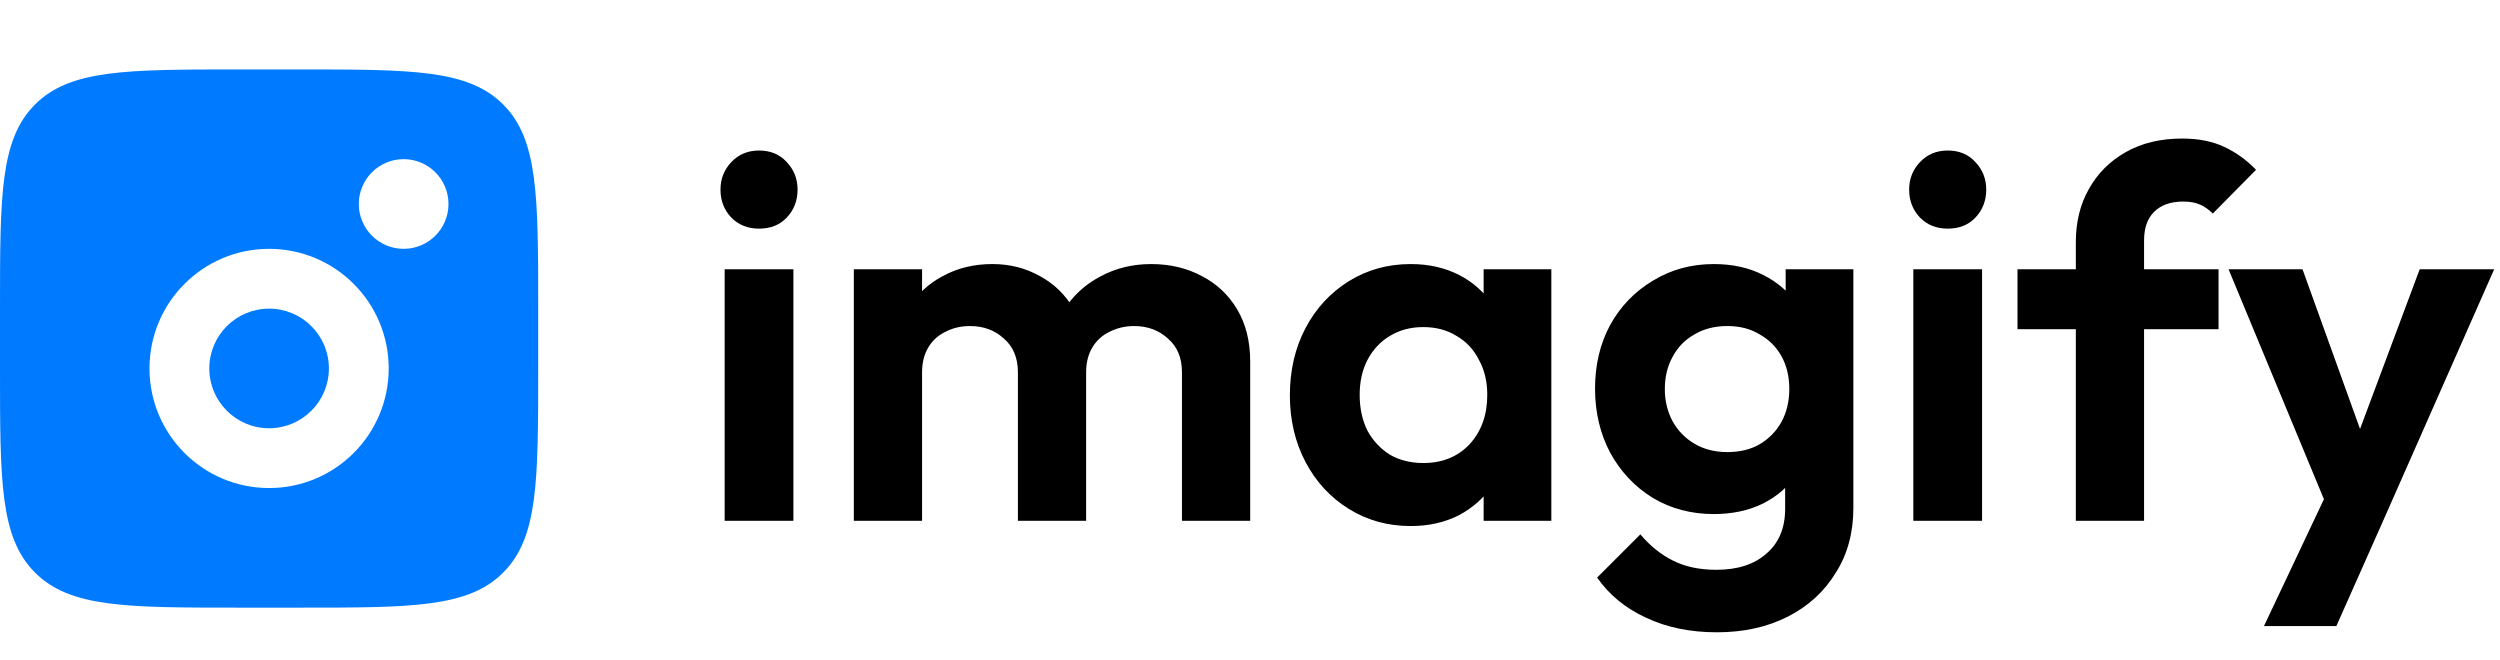
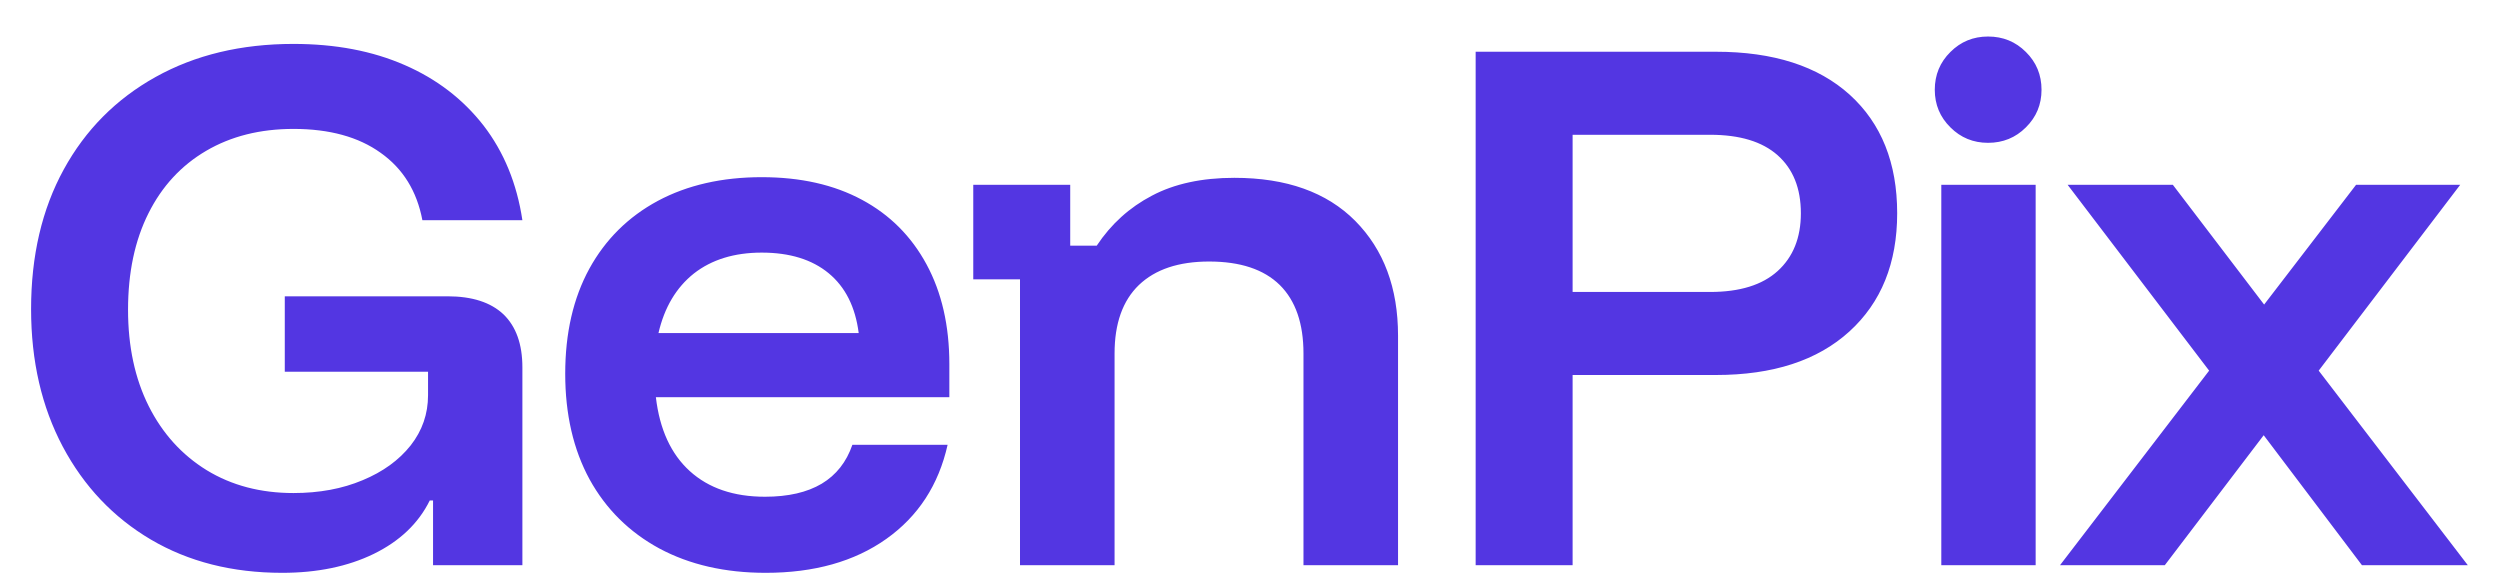
- <svg xmlns="http://www.w3.org/2000/svg" width="144" height="38" viewBox="0 0 144 38" fill="none">
-   <path d="M41.74 30V15.51H45.7V30H41.74ZM43.72 13.17C43.08 13.17 42.55 12.96 42.13 12.54C41.71 12.1 41.5 11.56 41.5 10.92C41.5 10.3 41.71 9.77 42.13 9.33C42.55 8.89 43.08 8.67 43.72 8.67C44.38 8.67 44.91 8.89 45.31 9.33C45.73 9.77 45.94 10.3 45.94 10.92C45.94 11.56 45.73 12.1 45.31 12.54C44.91 12.96 44.38 13.17 43.72 13.17ZM49.181 30V15.51H53.111V30H49.181ZM58.631 30V21.45C58.631 20.61 58.361 19.96 57.821 19.5C57.301 19.02 56.651 18.78 55.871 18.78C55.351 18.78 54.881 18.89 54.461 19.11C54.041 19.31 53.711 19.61 53.471 20.01C53.231 20.41 53.111 20.89 53.111 21.45L51.581 20.7C51.581 19.58 51.821 18.61 52.301 17.79C52.801 16.97 53.471 16.34 54.311 15.9C55.151 15.44 56.101 15.21 57.161 15.21C58.161 15.21 59.071 15.44 59.891 15.9C60.711 16.34 61.361 16.97 61.841 17.79C62.321 18.59 62.561 19.56 62.561 20.7V30H58.631ZM68.081 30V21.45C68.081 20.61 67.811 19.96 67.271 19.5C66.751 19.02 66.101 18.78 65.321 18.78C64.821 18.78 64.351 18.89 63.911 19.11C63.491 19.31 63.161 19.61 62.921 20.01C62.681 20.41 62.561 20.89 62.561 21.45L60.311 20.91C60.391 19.75 60.701 18.75 61.241 17.91C61.781 17.05 62.491 16.39 63.371 15.93C64.251 15.45 65.231 15.21 66.311 15.21C67.391 15.21 68.361 15.44 69.221 15.9C70.081 16.34 70.761 16.98 71.261 17.82C71.761 18.66 72.011 19.66 72.011 20.82V30H68.081ZM81.257 30.3C79.937 30.3 78.747 29.97 77.687 29.31C76.627 28.65 75.797 27.75 75.197 26.61C74.597 25.47 74.297 24.19 74.297 22.77C74.297 21.33 74.597 20.04 75.197 18.9C75.797 17.76 76.627 16.86 77.687 16.2C78.747 15.54 79.937 15.21 81.257 15.21C82.297 15.21 83.227 15.42 84.047 15.84C84.867 16.26 85.517 16.85 85.997 17.61C86.497 18.35 86.767 19.19 86.807 20.13V25.35C86.767 26.31 86.497 27.16 85.997 27.9C85.517 28.64 84.867 29.23 84.047 29.67C83.227 30.09 82.297 30.3 81.257 30.3ZM81.977 26.67C83.077 26.67 83.967 26.31 84.647 25.59C85.327 24.85 85.667 23.9 85.667 22.74C85.667 21.98 85.507 21.31 85.187 20.73C84.887 20.13 84.457 19.67 83.897 19.35C83.357 19.01 82.717 18.84 81.977 18.84C81.257 18.84 80.617 19.01 80.057 19.35C79.517 19.67 79.087 20.13 78.767 20.73C78.467 21.31 78.317 21.98 78.317 22.74C78.317 23.52 78.467 24.21 78.767 24.81C79.087 25.39 79.517 25.85 80.057 26.19C80.617 26.51 81.257 26.67 81.977 26.67ZM85.457 30V26.1L86.087 22.56L85.457 19.08V15.51H89.357V30H85.457ZM98.894 36.42C97.354 36.42 95.994 36.14 94.814 35.58C93.634 35.04 92.694 34.27 91.994 33.27L94.484 30.78C95.044 31.44 95.664 31.94 96.344 32.28C97.044 32.64 97.884 32.82 98.864 32.82C100.084 32.82 101.044 32.51 101.744 31.89C102.464 31.27 102.824 30.41 102.824 29.31V25.68L103.484 22.5L102.854 19.32V15.51H106.754V29.25C106.754 30.69 106.414 31.94 105.734 33C105.074 34.08 104.154 34.92 102.974 35.52C101.794 36.12 100.434 36.42 98.894 36.42ZM98.714 29.61C97.414 29.61 96.244 29.3 95.204 28.68C94.164 28.04 93.344 27.17 92.744 26.07C92.164 24.97 91.874 23.74 91.874 22.38C91.874 21.02 92.164 19.8 92.744 18.72C93.344 17.64 94.164 16.79 95.204 16.17C96.244 15.53 97.414 15.21 98.714 15.21C99.794 15.21 100.744 15.42 101.564 15.84C102.404 16.26 103.064 16.84 103.544 17.58C104.024 18.3 104.284 19.15 104.324 20.13V24.69C104.284 25.65 104.014 26.51 103.514 27.27C103.034 28.01 102.374 28.59 101.534 29.01C100.714 29.41 99.774 29.61 98.714 29.61ZM99.494 26.04C100.214 26.04 100.834 25.89 101.354 25.59C101.894 25.27 102.314 24.84 102.614 24.3C102.914 23.74 103.064 23.11 103.064 22.41C103.064 21.69 102.914 21.06 102.614 20.52C102.314 19.98 101.894 19.56 101.354 19.26C100.834 18.94 100.214 18.78 99.494 18.78C98.774 18.78 98.144 18.94 97.604 19.26C97.064 19.56 96.644 19.99 96.344 20.55C96.044 21.09 95.894 21.71 95.894 22.41C95.894 23.09 96.044 23.71 96.344 24.27C96.644 24.81 97.064 25.24 97.604 25.56C98.144 25.88 98.774 26.04 99.494 26.04ZM110.207 30V15.51H114.167V30H110.207ZM112.187 13.17C111.547 13.17 111.017 12.96 110.597 12.54C110.177 12.1 109.967 11.56 109.967 10.92C109.967 10.3 110.177 9.77 110.597 9.33C111.017 8.89 111.547 8.67 112.187 8.67C112.847 8.67 113.377 8.89 113.777 9.33C114.197 9.77 114.407 10.3 114.407 10.92C114.407 11.56 114.197 12.1 113.777 12.54C113.377 12.96 112.847 13.17 112.187 13.17ZM119.568 30V13.95C119.568 12.79 119.818 11.77 120.318 10.89C120.818 9.99 121.528 9.28 122.448 8.76C123.368 8.24 124.448 7.98 125.688 7.98C126.628 7.98 127.438 8.14 128.118 8.46C128.798 8.78 129.408 9.22 129.948 9.78L127.458 12.3C127.238 12.08 126.998 11.91 126.738 11.79C126.478 11.67 126.148 11.61 125.748 11.61C125.028 11.61 124.468 11.81 124.068 12.21C123.688 12.59 123.498 13.14 123.498 13.86V30H119.568ZM116.208 18.96V15.51H127.788V18.96H116.208ZM134.425 30.12L128.365 15.51H132.625L136.645 26.67H135.205L139.375 15.51H143.665L137.215 30.12H134.425ZM130.405 36.06L134.815 26.73L137.215 30.12L134.575 36.06H130.405Z" fill="black" />
-   <path fill-rule="evenodd" clip-rule="evenodd" d="M0 17.778C0 11.283 -2.05305e-07 8.035 2.018 6.018C4.035 4 7.283 4 13.778 4H17.222C23.717 4 26.965 4 28.982 6.018C31 8.035 31 11.283 31 17.778V21.222C31 27.717 31 30.965 28.982 32.982C26.965 35 23.717 35 17.222 35H13.778C7.283 35 4.035 35 2.018 32.982C-2.05305e-07 30.965 0 27.717 0 21.222V17.778ZM25.833 11.75C25.833 13.177 24.677 14.333 23.25 14.333C21.823 14.333 20.667 13.177 20.667 11.75C20.667 10.323 21.823 9.167 23.25 9.167C24.677 9.167 25.833 10.323 25.833 11.75ZM18.944 21.222C18.944 23.125 17.402 24.667 15.5 24.667C13.598 24.667 12.056 23.125 12.056 21.222C12.056 19.32 13.598 17.778 15.5 17.778C17.402 17.778 18.944 19.32 18.944 21.222ZM22.389 21.222C22.389 25.027 19.305 28.111 15.5 28.111C11.695 28.111 8.611 25.027 8.611 21.222C8.611 17.418 11.695 14.333 15.5 14.333C19.305 14.333 22.389 17.418 22.389 21.222Z" fill="#007AFF" />
+ <svg xmlns="http://www.w3.org/2000/svg" data-logo="logo" viewBox="0 0 115 27">
+   <g id="logogram" transform="translate(0, 13.5) rotate(0)" />
+   <g id="logotype" transform="translate(0, 1)">
+     <path fill="#5336e2" d="M12.98 25.35L12.98 25.35Q9.54 25.35 6.94 23.82Q4.35 22.29 2.89 19.55Q1.43 16.80 1.43 13.22L1.43 13.22Q1.43 9.54 2.93 6.80Q4.43 4.06 7.16 2.54Q9.89 1.02 13.50 1.02L13.50 1.02Q16.39 1.02 18.61 1.99Q20.82 2.95 22.24 4.77Q23.65 6.60 24.03 9.13L24.03 9.13L19.43 9.13Q19.05 7.12 17.51 6.03Q15.98 4.93 13.50 4.93L13.50 4.93Q11.20 4.93 9.48 5.94Q7.76 6.95 6.83 8.81Q5.89 10.68 5.89 13.25L5.89 13.25Q5.89 15.78 6.84 17.68Q7.79 19.57 9.51 20.63Q11.23 21.68 13.50 21.68L13.50 21.68Q15.28 21.68 16.68 21.09Q18.08 20.51 18.89 19.49Q19.69 18.47 19.69 17.18L19.69 17.18L19.69 16.10L13.10 16.10L13.10 12.63L20.59 12.63Q22.28 12.63 23.16 13.46Q24.03 14.30 24.03 15.90L24.03 15.90L24.03 25L19.92 25L19.92 22.02L19.77 22.02Q18.99 23.60 17.19 24.48Q15.40 25.35 12.98 25.35ZM35.22 25.35L35.22 25.35Q32.42 25.35 30.33 24.23Q28.25 23.10 27.12 21.05Q26.00 18.99 26.00 16.19L26.00 16.19Q26.00 13.39 27.11 11.36Q28.22 9.34 30.26 8.24Q32.30 7.15 35.04 7.15L35.04 7.15Q37.72 7.15 39.65 8.19Q41.57 9.22 42.62 11.16Q43.67 13.10 43.67 15.75L43.67 15.75L43.67 17.27L30.17 17.27Q30.43 19.49 31.73 20.67Q33.03 21.85 35.19 21.85L35.19 21.85Q36.79 21.85 37.80 21.25Q38.80 20.65 39.21 19.46L39.21 19.46L43.59 19.46Q42.97 22.23 40.77 23.79Q38.57 25.35 35.22 25.35ZM30.29 14.32L30.29 14.32L39.50 14.32Q39.27 12.52 38.12 11.57Q36.97 10.62 35.04 10.62L35.04 10.62Q33.15 10.62 31.92 11.58Q30.70 12.55 30.29 14.32ZM51.27 25L46.92 25L46.92 11.85L44.77 11.85L44.77 7.50L49.23 7.50L49.23 10.30L50.45 10.30Q51.44 8.81 52.99 8.00Q54.54 7.18 56.78 7.18L56.78 7.18Q60.37 7.18 62.34 9.16Q64.31 11.15 64.31 14.44L64.31 14.44L64.31 25L59.96 25L59.96 15.26Q59.96 13.19 58.87 12.11Q57.77 11.03 55.62 11.03L55.62 11.03Q53.52 11.03 52.39 12.11Q51.27 13.19 51.27 15.26L51.27 15.26L51.27 25ZM72.34 25L67.88 25L67.88 1.38L78.93 1.38Q82.90 1.38 85.09 3.36Q87.27 5.34 87.27 8.81L87.27 8.81Q87.27 12.25 85.07 14.25Q82.87 16.25 78.93 16.25L78.93 16.25L72.34 16.25L72.34 25ZM72.34 5.20L72.34 12.43L78.67 12.43Q80.71 12.43 81.77 11.47Q82.84 10.50 82.84 8.81L82.84 8.81Q82.84 7.09 81.77 6.14Q80.71 5.20 78.67 5.20L78.67 5.20L72.34 5.20ZM93.64 25L89.30 25L89.30 7.50L93.64 7.50L93.64 25ZM91.45 5.57L91.45 5.57Q90.43 5.57 89.72 4.86Q89.00 4.15 89.00 3.13L89.00 3.13Q89.00 2.10 89.72 1.39Q90.43 0.68 91.45 0.68L91.45 0.68Q92.48 0.68 93.19 1.39Q93.91 2.10 93.91 3.13L93.91 3.13Q93.91 4.15 93.19 4.86Q92.48 5.57 91.45 5.57ZM99.58 25L94.76 25L101.62 16.05L95.11 7.50L99.95 7.50L104.15 13.01L108.38 7.50L113.17 7.50L106.66 16.05L113.52 25L108.65 25L104.13 19.02L99.58 25Z" />
+   </g>
</svg>
